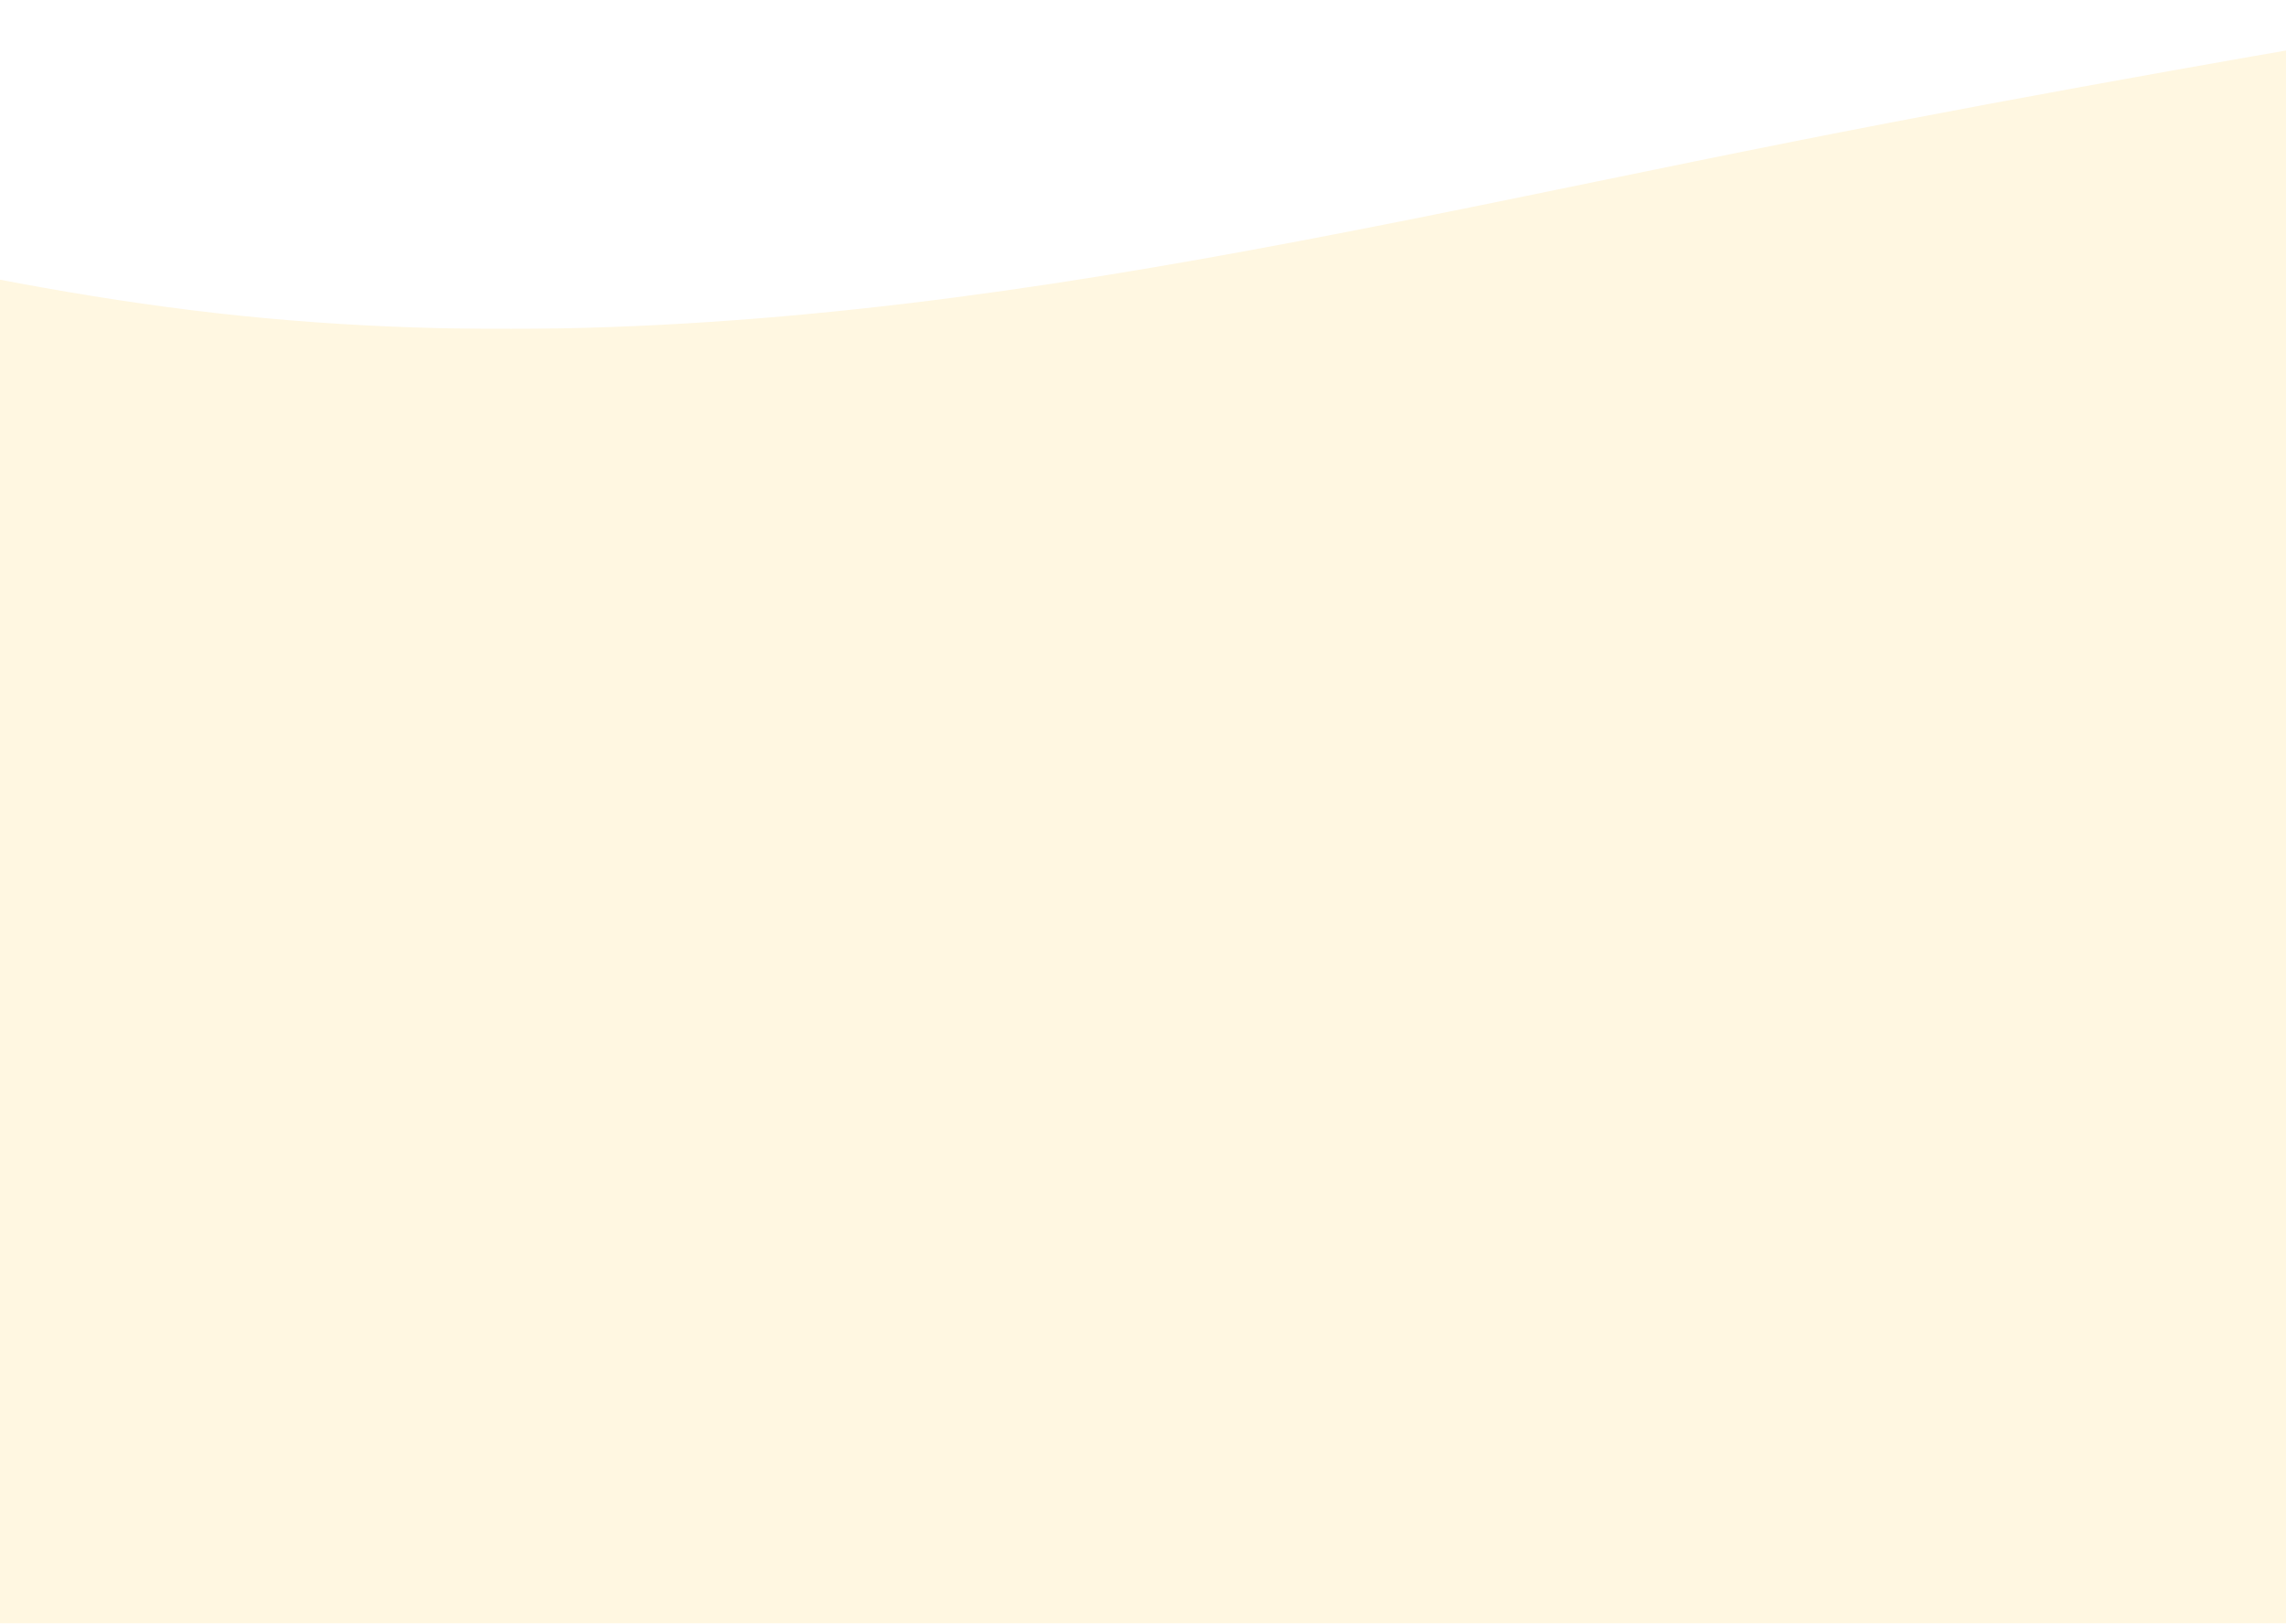
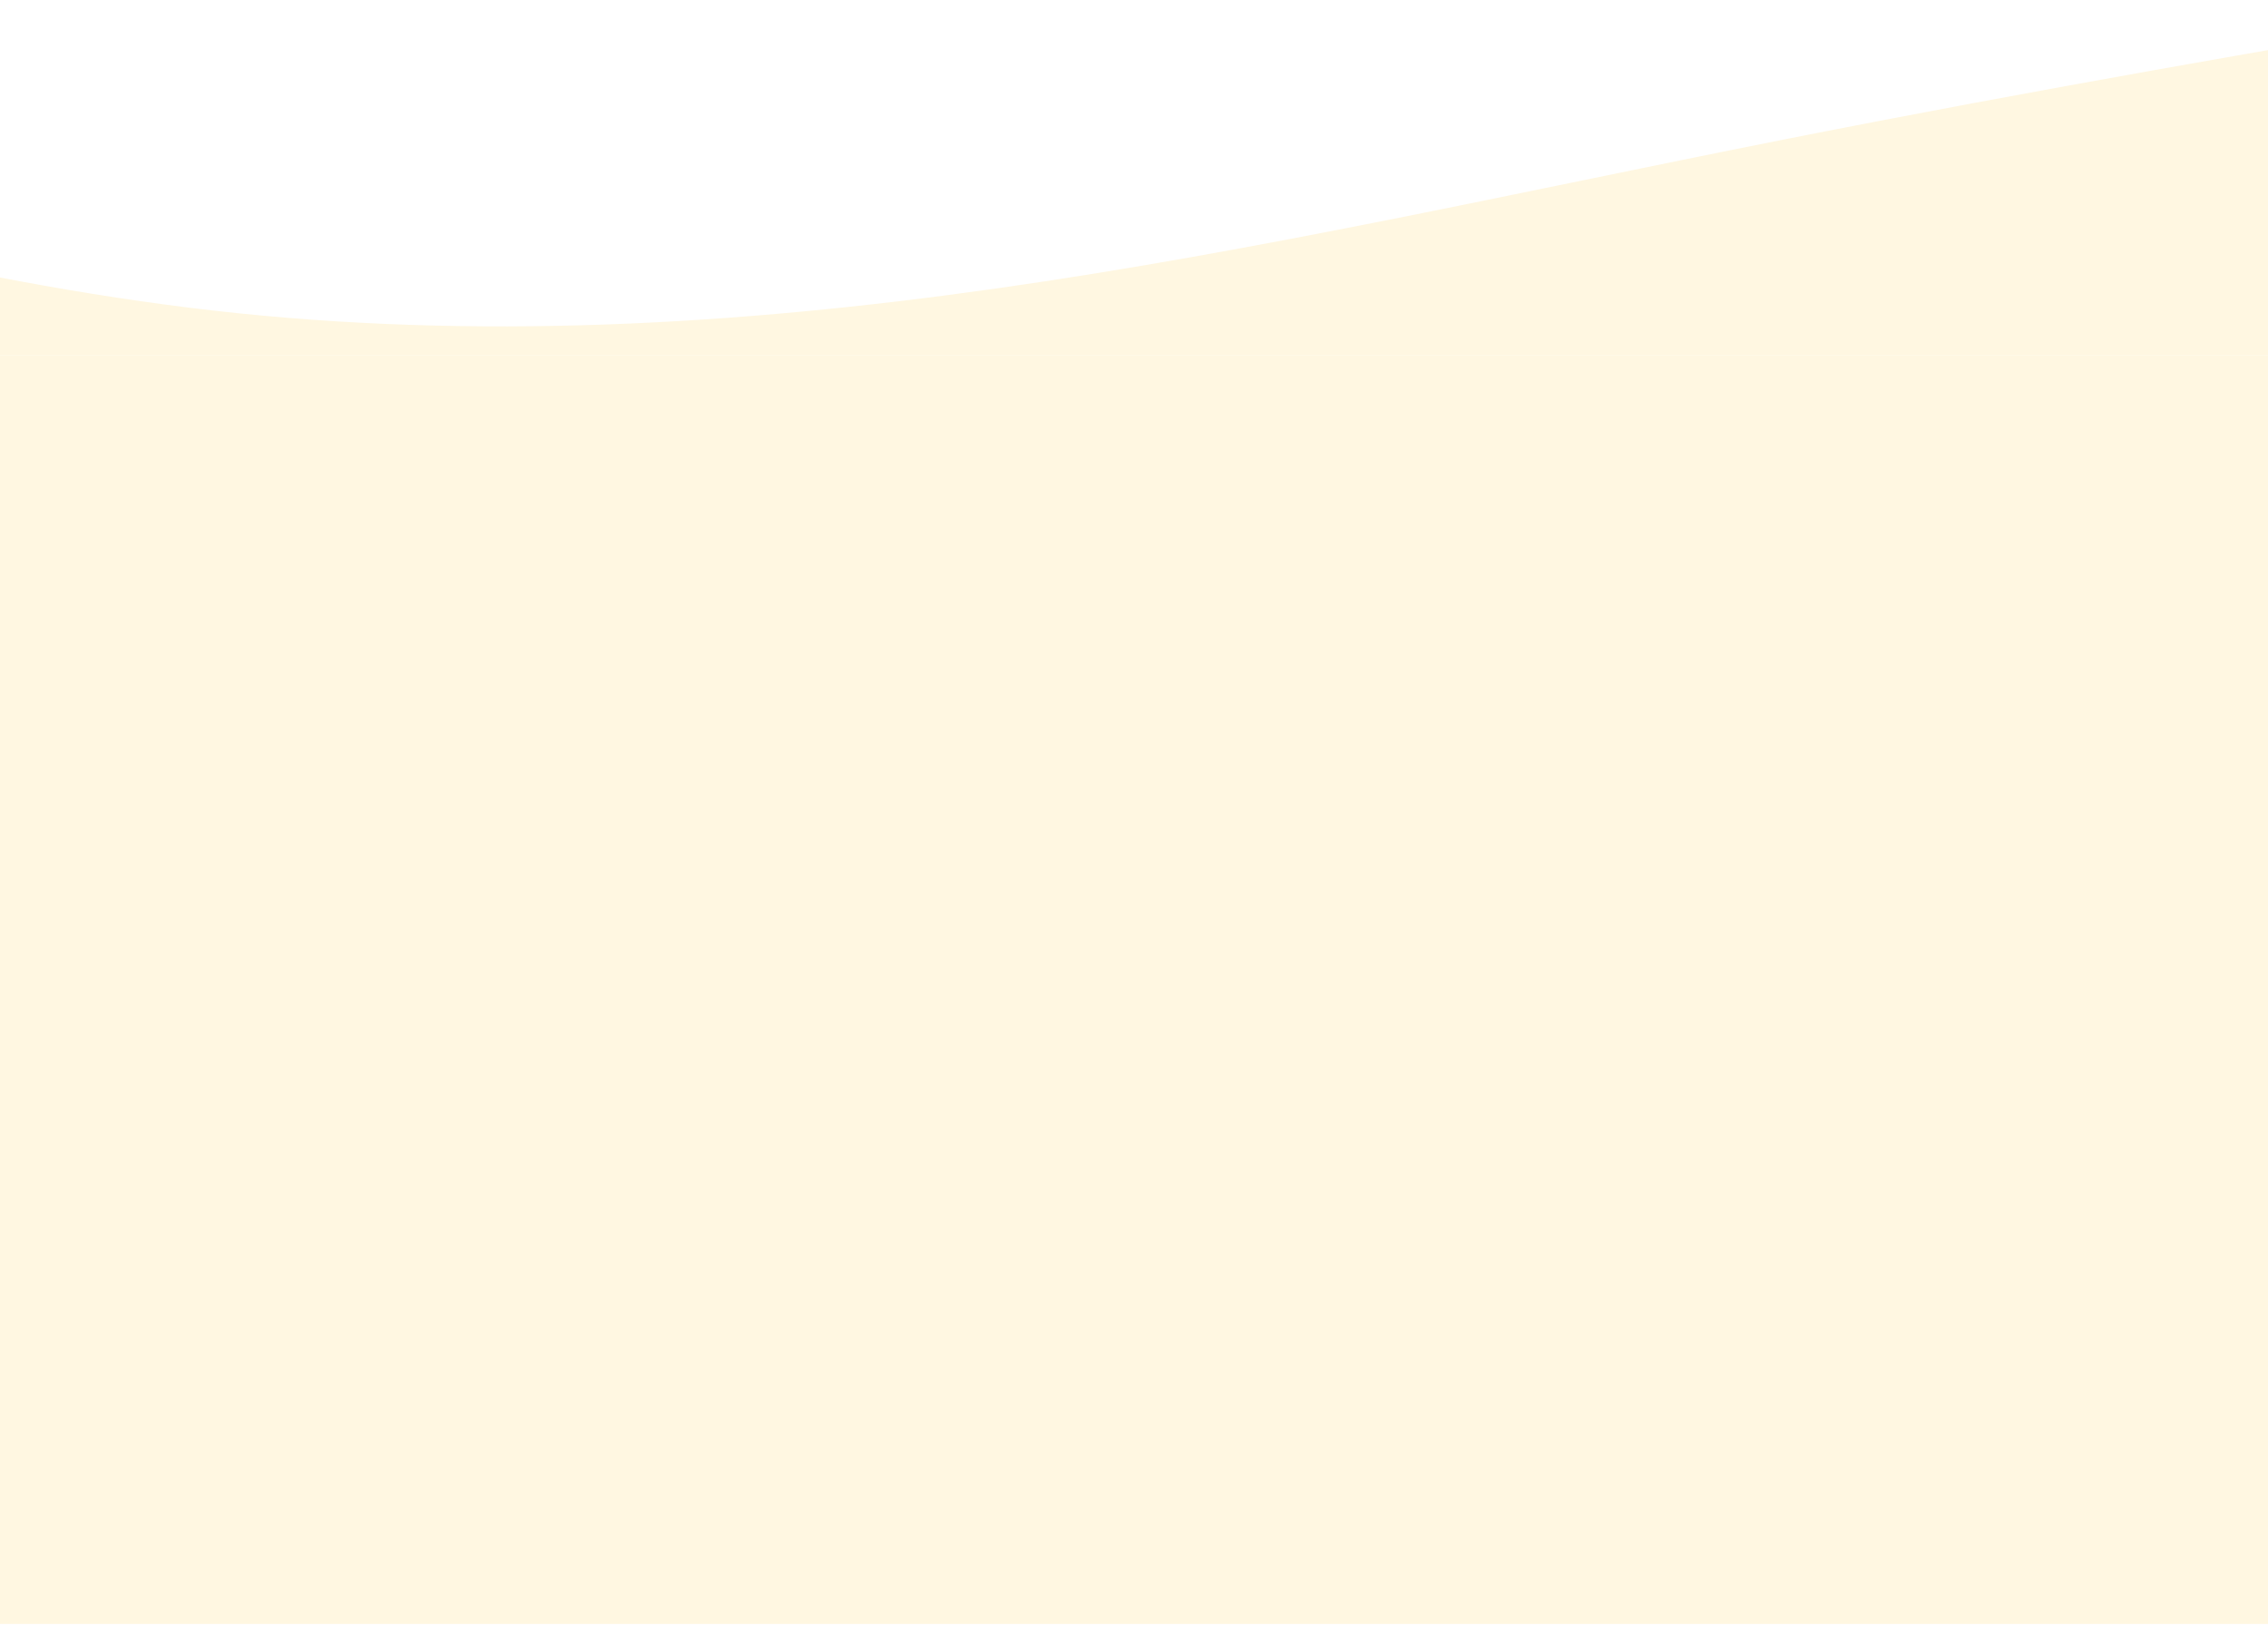
- <svg xmlns="http://www.w3.org/2000/svg" width="1904" height="1352" viewBox="0 0 1904 1352" fill="none">
-   <rect y="274" width="1904" height="1078" fill="#FFF7E1" />
+ <svg xmlns="http://www.w3.org/2000/svg" width="1904" height="1364" viewBox="0 0 1904 1364" fill="none">
+   <rect x="-14" y="298" width="1935" height="1065.13" fill="#FFF7E1" />
  <path fill-rule="evenodd" clip-rule="evenodd" d="M-477 111.75L-367.542 142.792C-258.083 173.833 -39.167 235.917 179.75 260.75C398.667 285.583 617.583 273.167 836.5 242.125C1055.42 211.083 1274.33 161.417 1493.25 117.958C1712.17 74.5 1931.08 37.25 2040.54 18.625L2150 0V298H2040.54C1931.08 298 1712.17 298 1493.25 298C1274.33 298 1055.42 298 836.5 298C617.583 298 398.667 298 179.75 298C-39.167 298 -258.083 298 -367.542 298H-477V111.75Z" fill="#FFF7E1" />
</svg>
